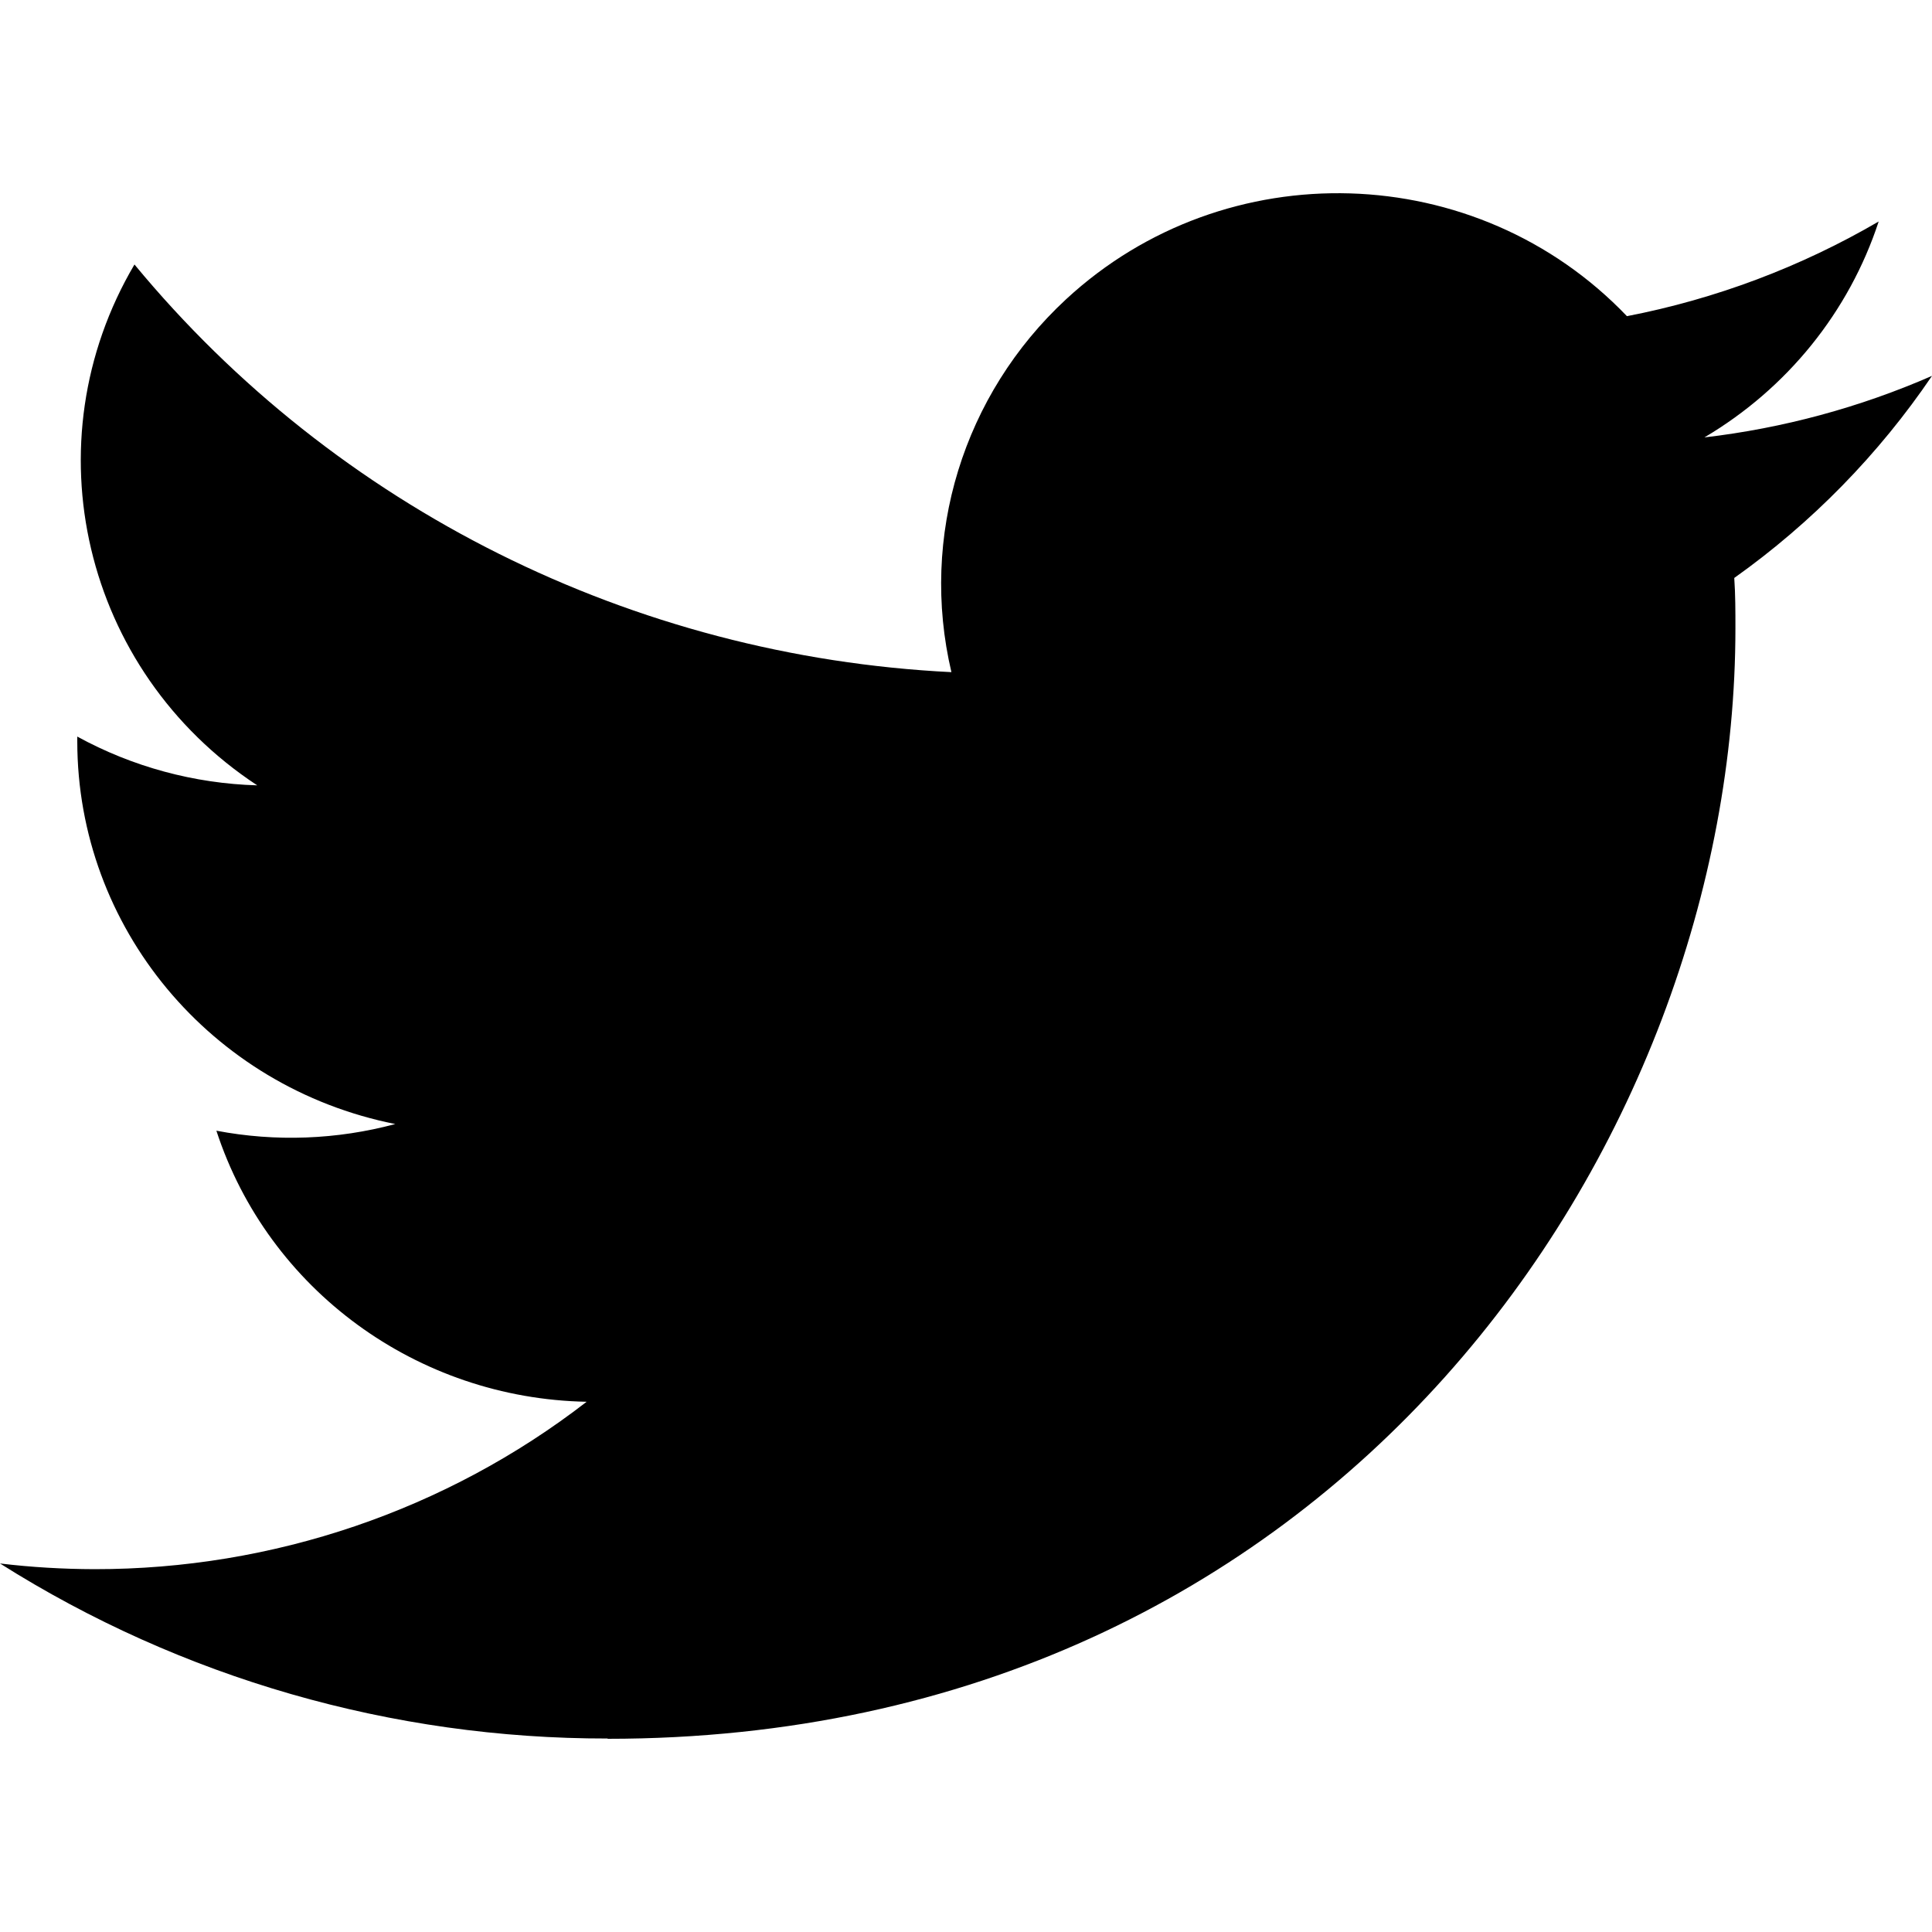
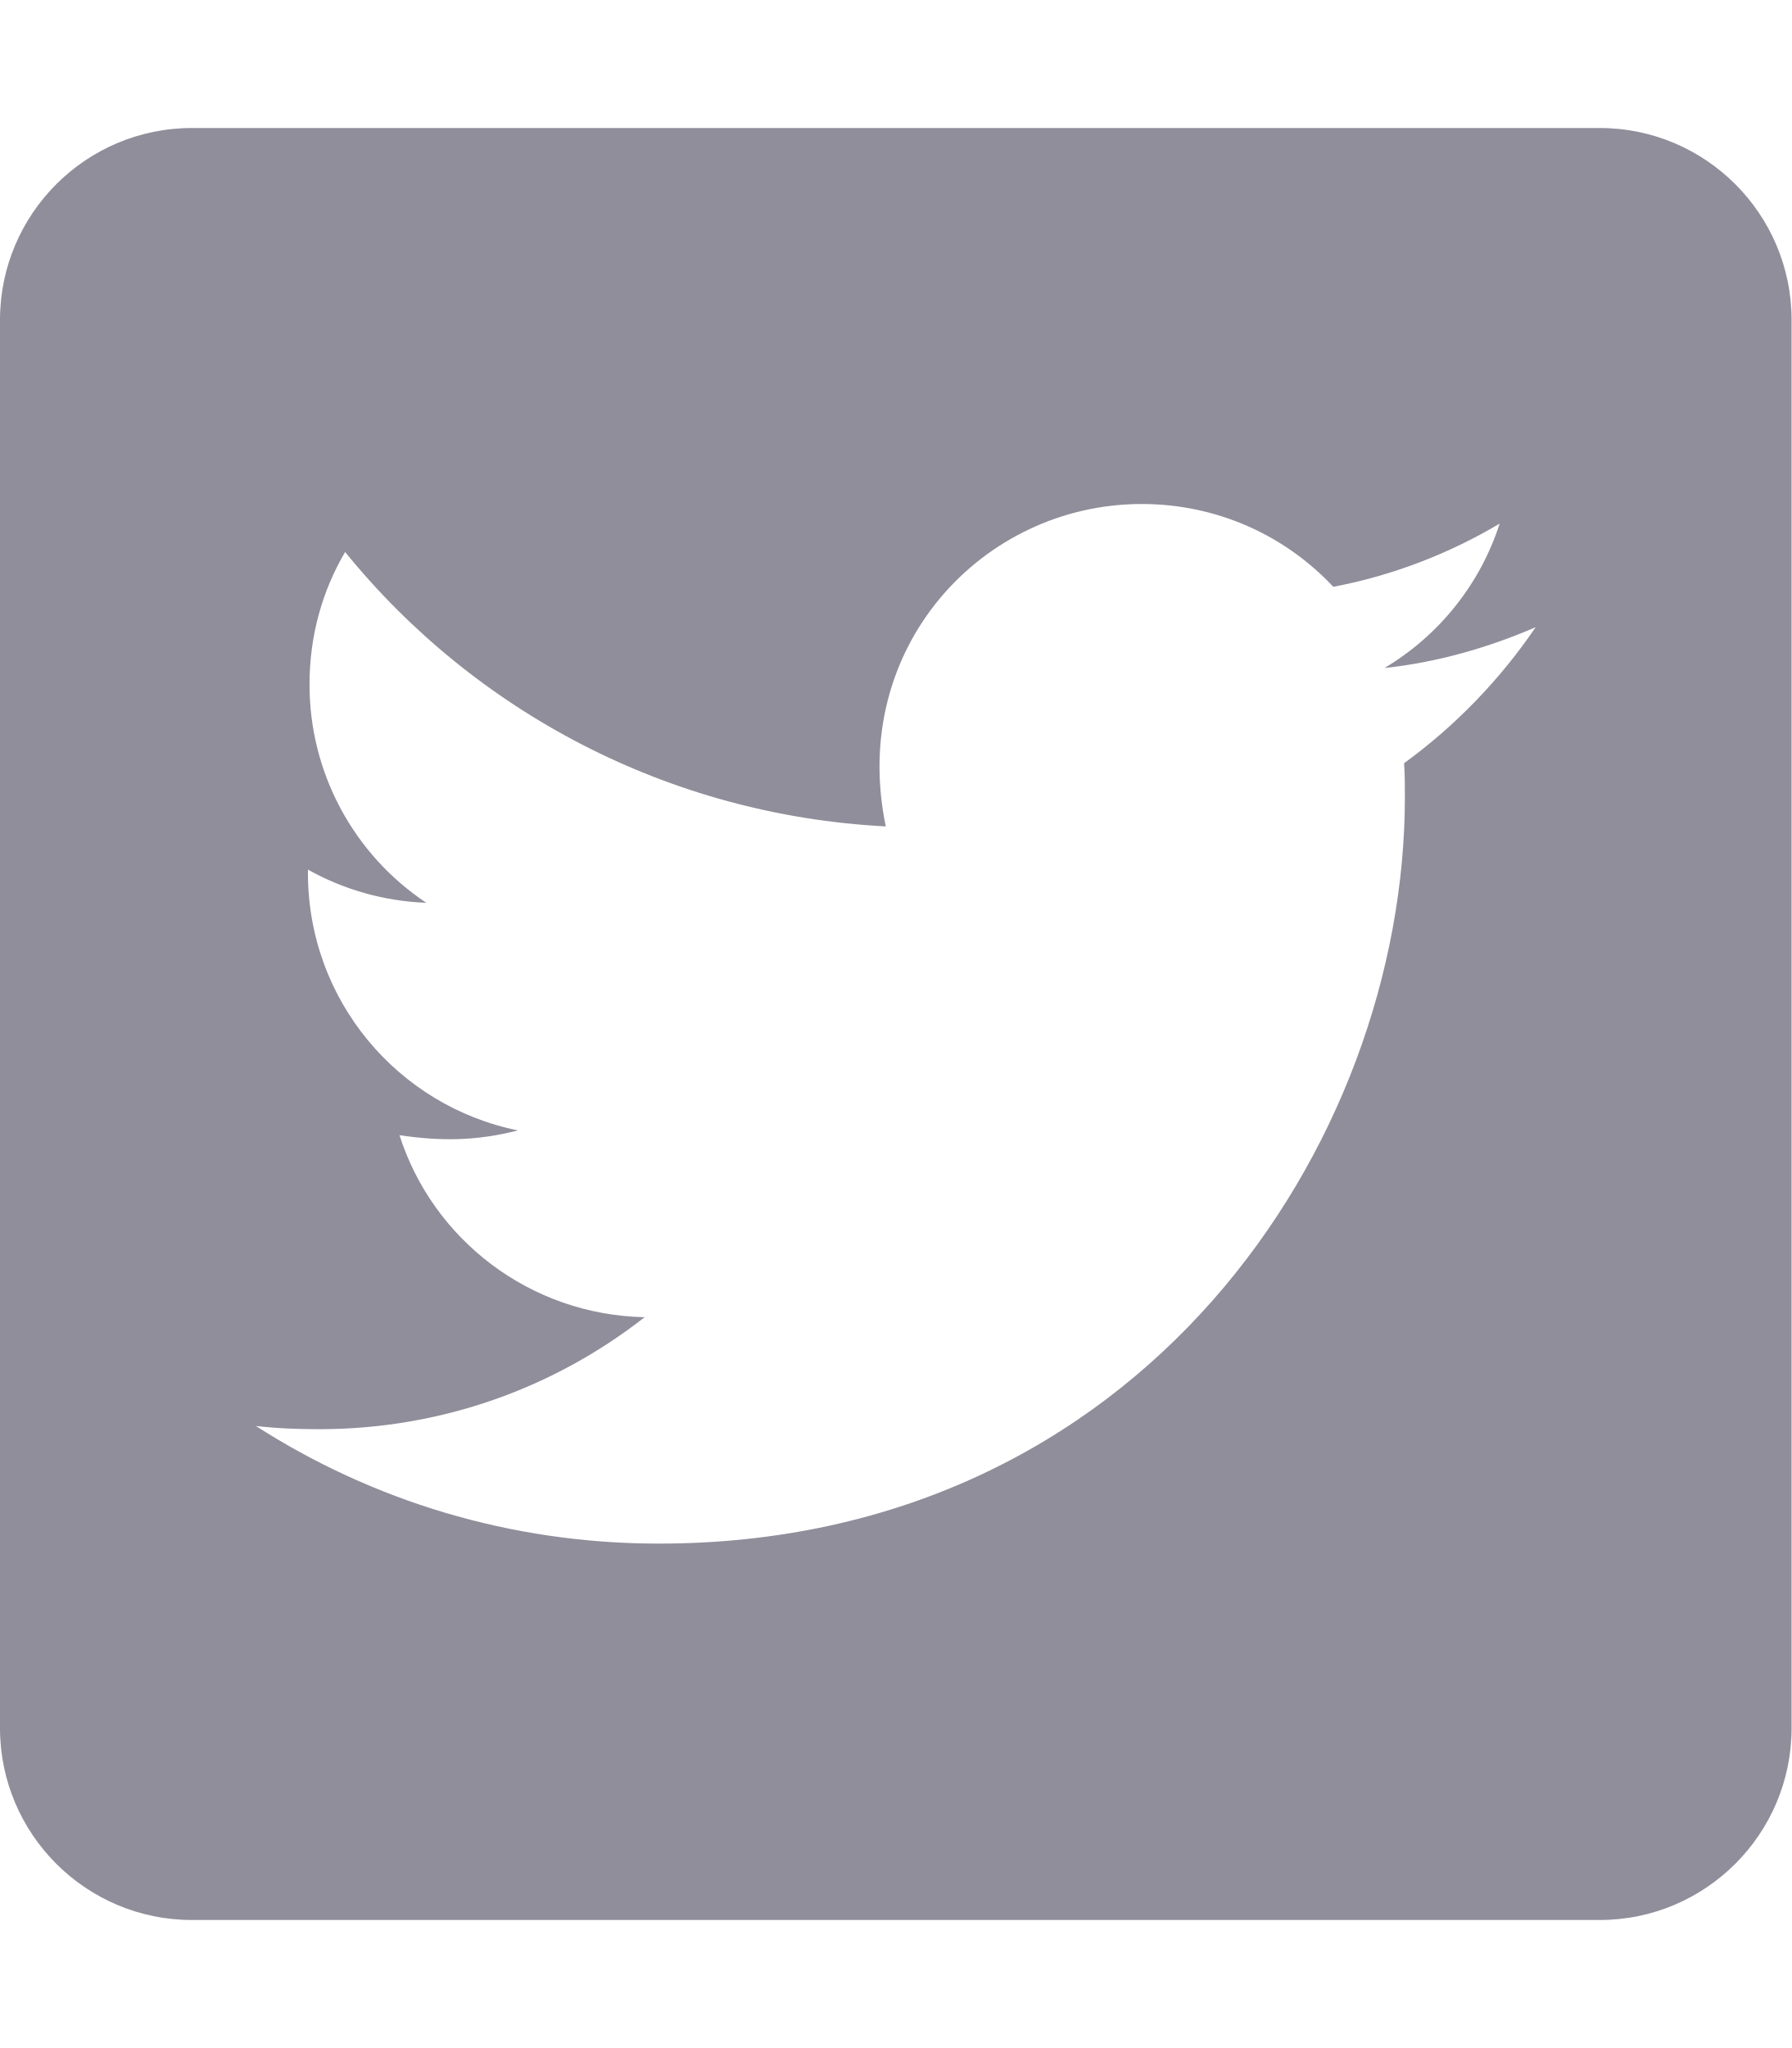
- <svg xmlns="http://www.w3.org/2000/svg" width="800px" height="800px" viewBox="0 -2 20 20" version="1.1">
-   <defs>
- 
- </defs>
-   <g id="Page-1" stroke="none" stroke-width="1" fill="none" fill-rule="evenodd">
-     <g id="Dribbble-Light-Preview" transform="translate(-60, -7521)" fill="#000000">
-       <g id="icons" transform="translate(56, 160)">
-         <path d="M10.29,7377 C17.837,7377 21.965,7370.844 21.965,7365.505 C21.965,7365.33 21.965,7365.156 21.953,7364.983 C22.756,7364.412 23.449,7363.703 24,7362.891 C23.252,7363.218 22.457,7363.433 21.644,7363.528 C22.5,7363.022 23.141,7362.229 23.448,7361.293 C22.642,7361.763 21.761,7362.095 20.842,7362.273 C19.288,7360.647 16.689,7360.568 15.036,7362.098 C13.971,7363.084 13.518,7364.555 13.849,7365.958 C10.55,7365.795 7.476,7364.261 5.392,7361.738 C4.303,7363.584 4.86,7365.945 6.663,7367.13 C6.01,7367.111 5.371,7366.938 4.8,7366.625 L4.8,7366.676 C4.801,7368.599 6.178,7370.255 8.092,7370.636 C7.488,7370.798 6.854,7370.822 6.24,7370.705 C6.777,7372.351 8.318,7373.478 10.073,7373.511 C8.62,7374.635 6.825,7375.246 4.977,7375.244 C4.651,7375.243 4.325,7375.224 4,7375.185 C5.877,7376.371 8.06,7377 10.29,7376.997" id="twitter-[#154]">
- 
- </path>
-       </g>
-     </g>
-   </g>
+ <svg xmlns="http://www.w3.org/2000/svg" aria-hidden="true" focusable="false" data-prefix="fab" data-icon="twitter-square" class="svg-inline--fa fa-twitter-square" role="img" viewBox="0 0 448 512">
+   <path fill="#918e9b" d="M400 32H48C21.5 32 0 53.5 0 80v352c0 26.5 21.5 48 48 48h352c26.5 0 48-21.5 48-48V80c0-26.5-21.5-48-48-48zm-48.9 158.8c.2 2.8 .2 5.7 .2 8.5 0 86.7-66 186.6-186.6 186.6-37.2 0-71.7-10.8-100.7-29.4 5.3 .6 10.4 .8 15.8 .8 30.7 0 58.9-10.4 81.4-28-28.8-.6-53-19.5-61.3-45.5 10.1 1.5 19.2 1.5 29.6-1.2-30-6.1-52.5-32.5-52.5-64.4v-.8c8.7 4.9 18.9 7.9 29.6 8.3a65.45 65.45 0 0 1 -29.2-54.6c0-12.2 3.2-23.4 8.9-33.1 32.3 39.8 80.8 65.8 135.2 68.6-9.3-44.5 24-80.6 64-80.6 18.9 0 35.9 7.9 47.9 20.7 14.8-2.8 29-8.3 41.6-15.8-4.9 15.2-15.2 28-28.8 36.1 13.2-1.4 26-5.1 37.8-10.2-8.9 13.1-20.1 24.7-32.9 34z" />
</svg>
